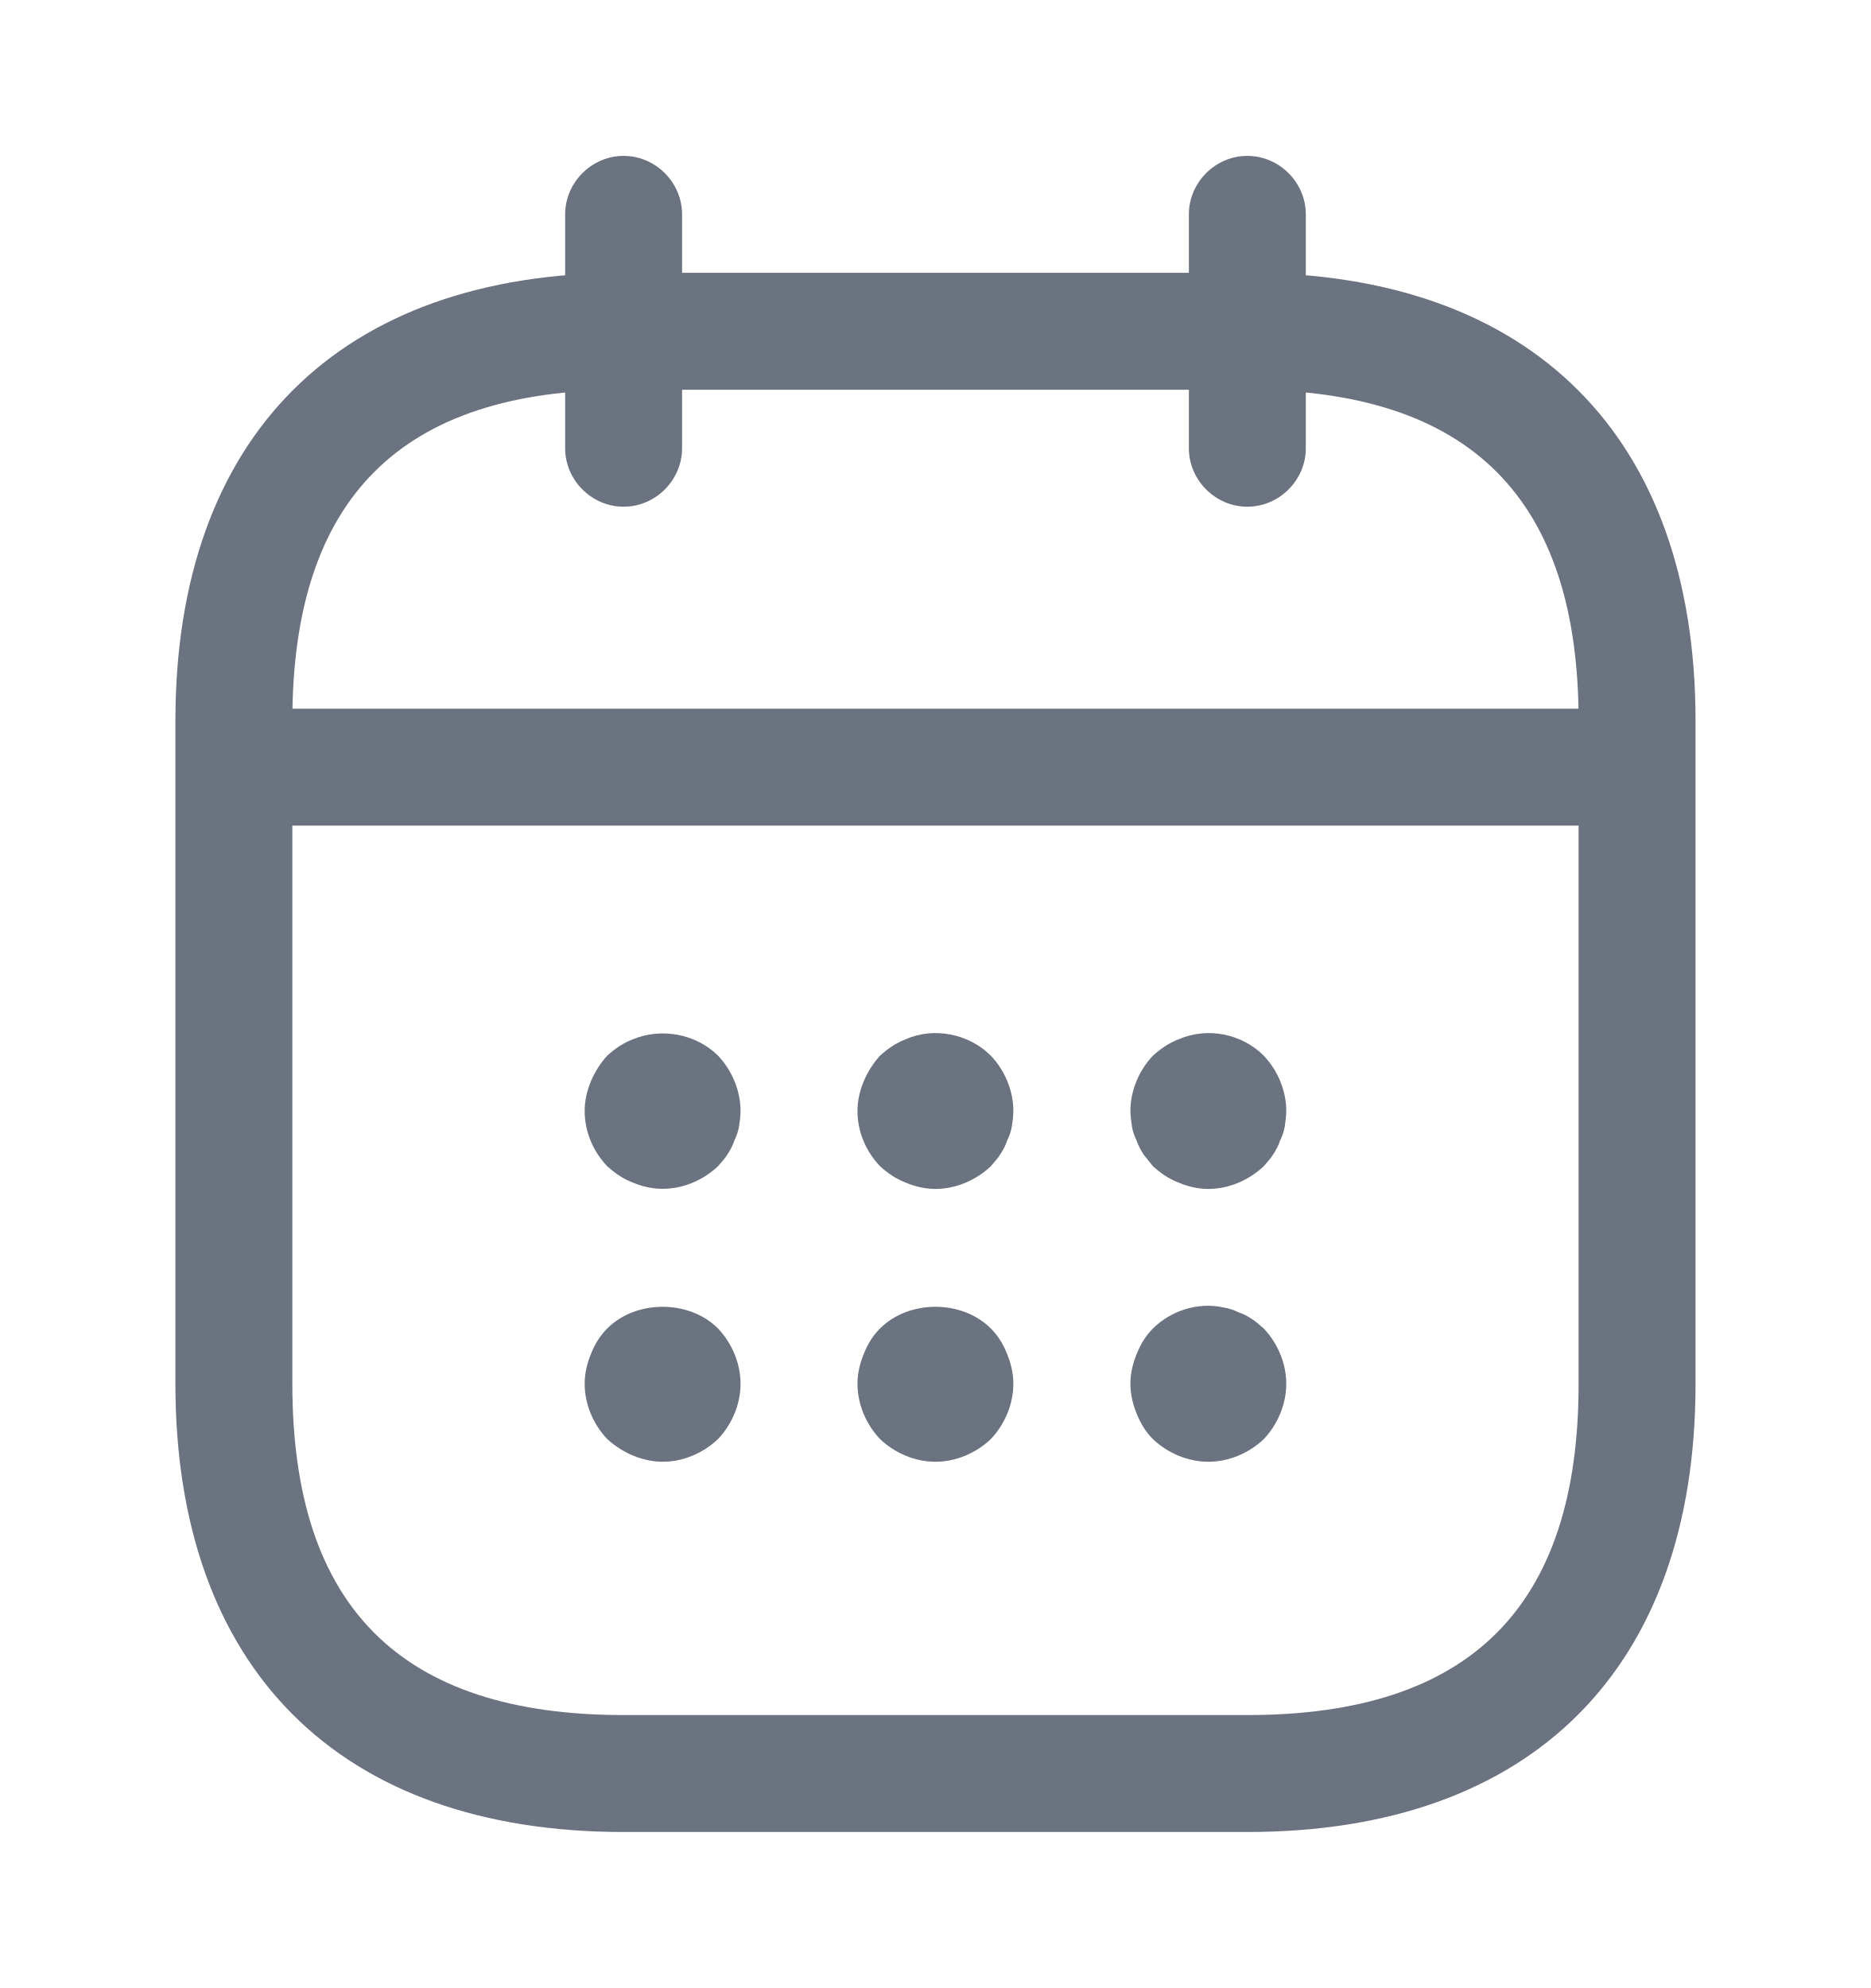
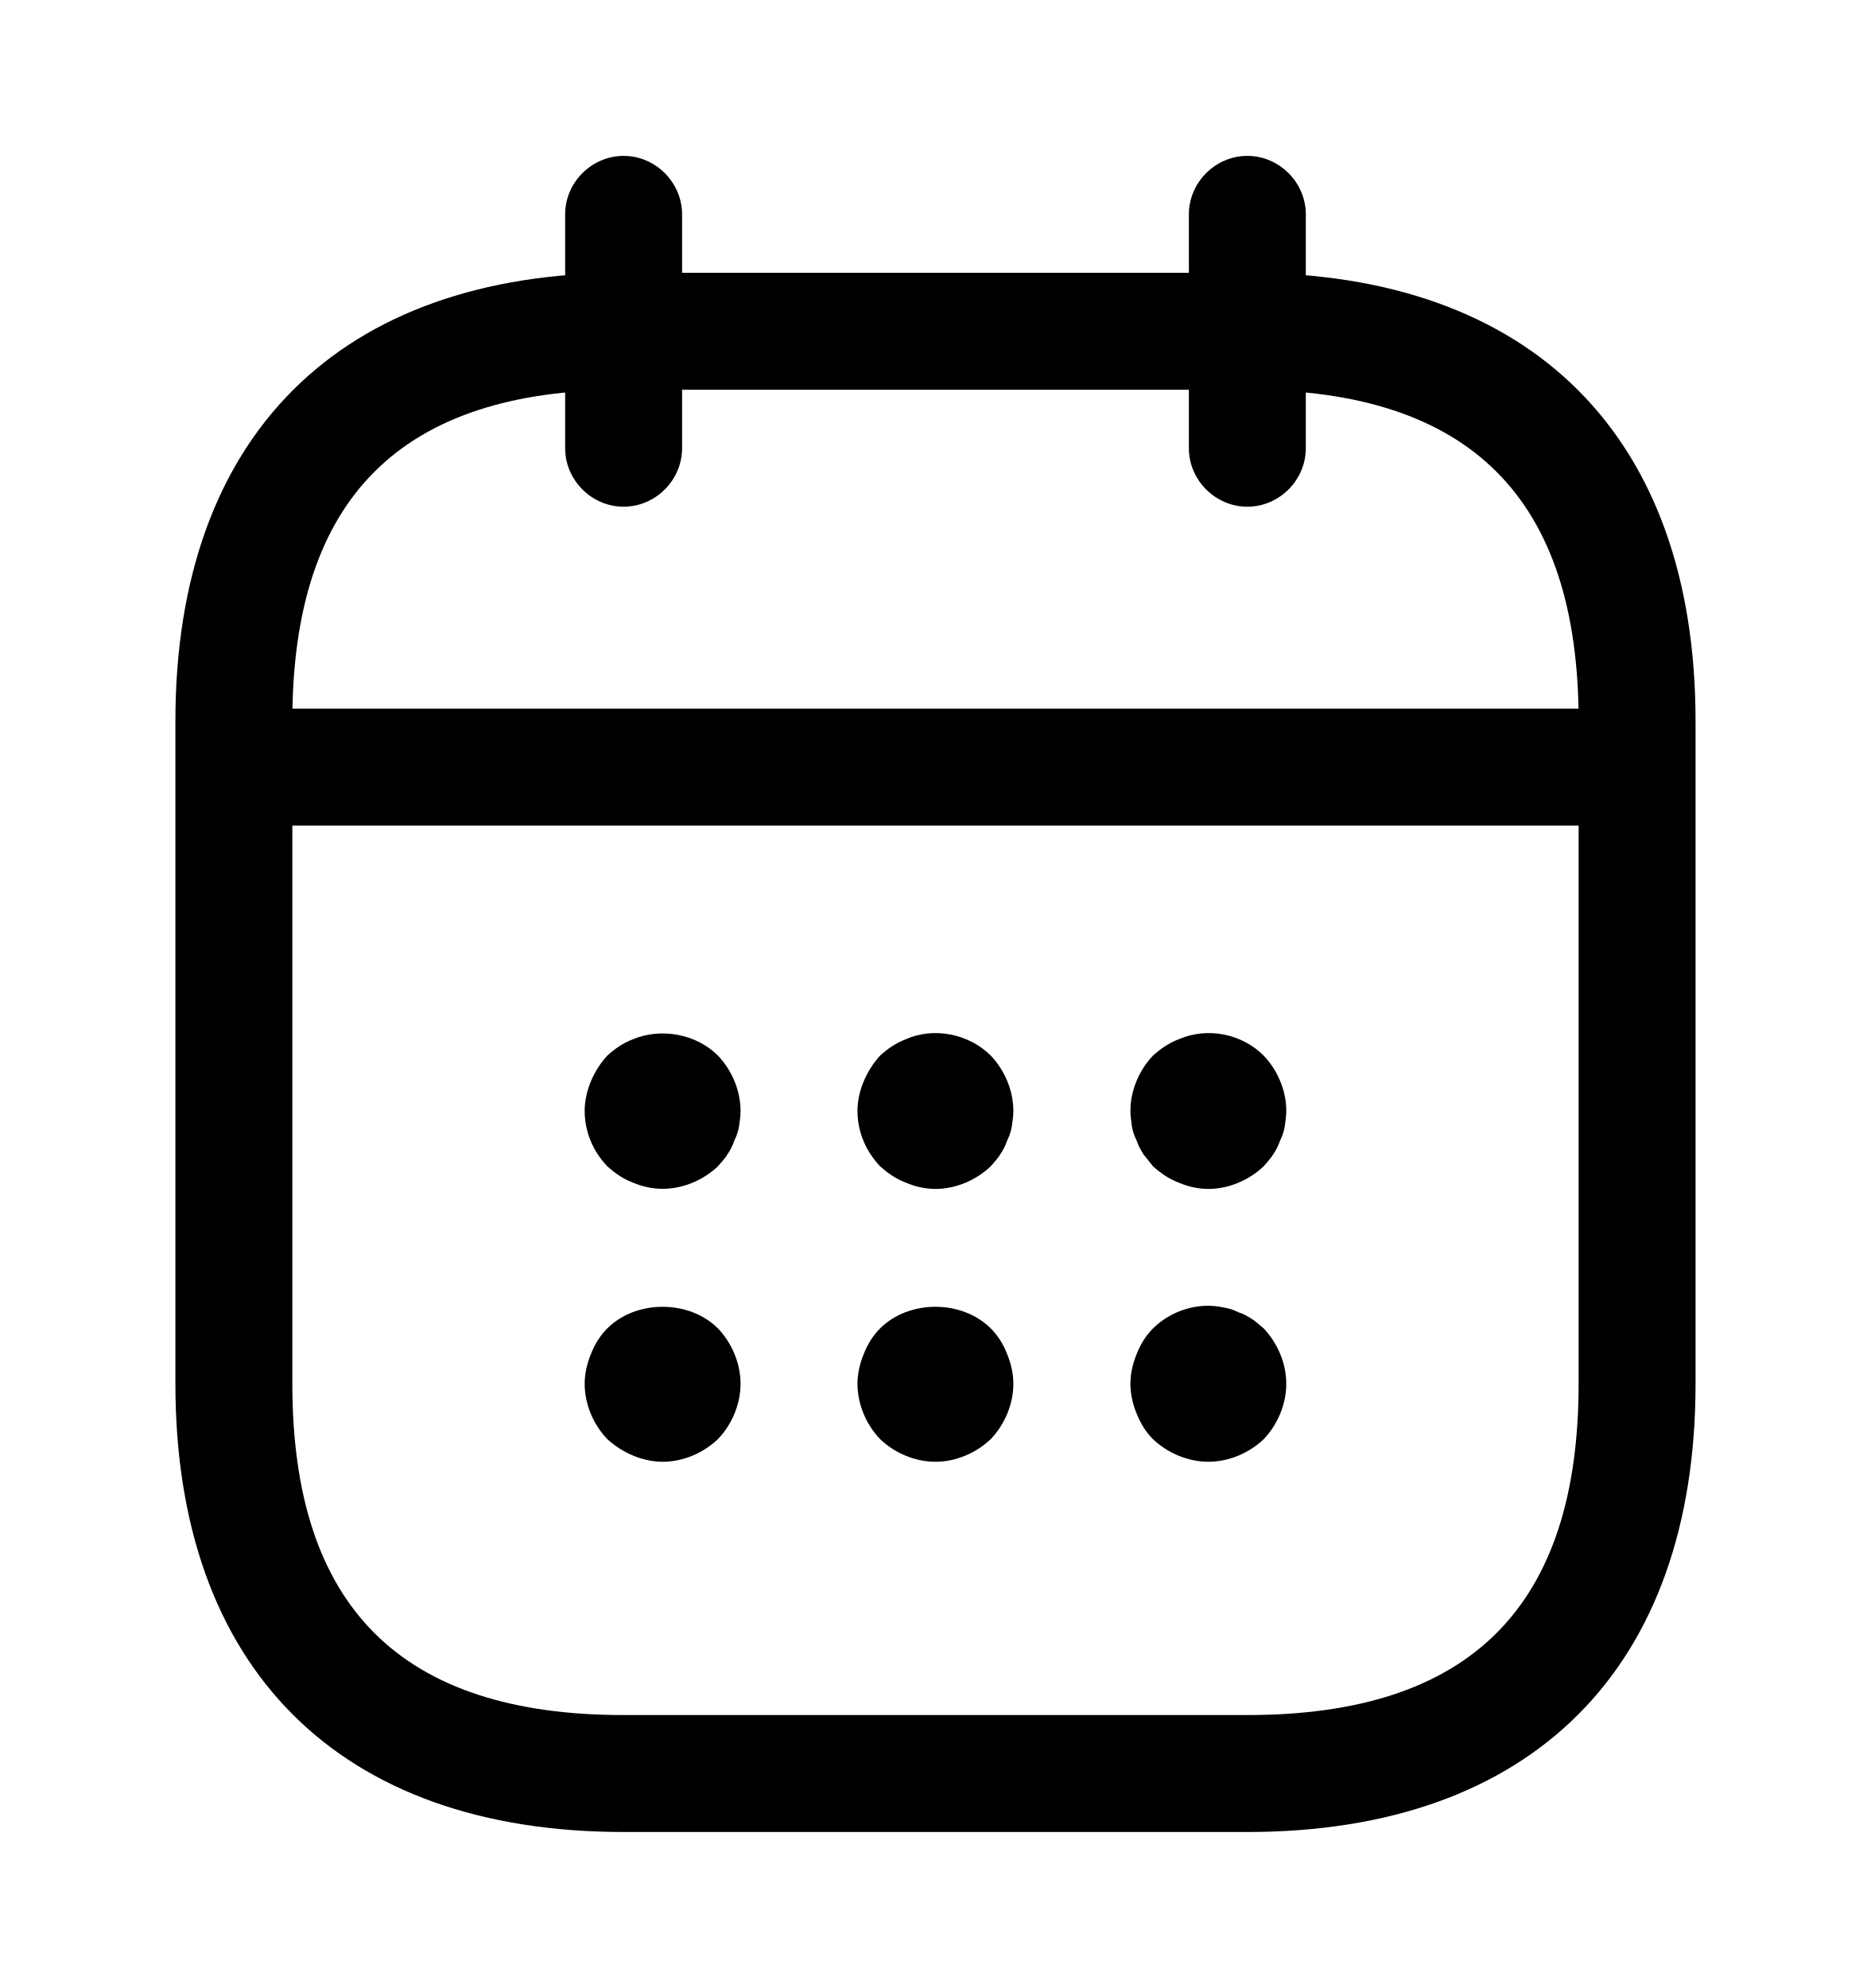
- <svg xmlns="http://www.w3.org/2000/svg" viewBox="0 0 16 17" fill="none">
-   <path d="M5.333 4.333C5.06 4.333 4.833 4.106 4.833 3.833V1.833C4.833 1.56 5.06 1.333 5.333 1.333C5.606 1.333 5.833 1.56 5.833 1.833V3.833C5.833 4.106 5.606 4.333 5.333 4.333Z" fill="#6B7280" />
-   <path d="M10.667 4.333C10.394 4.333 10.167 4.106 10.167 3.833V1.833C10.167 1.56 10.394 1.333 10.667 1.333C10.94 1.333 11.167 1.56 11.167 1.833V3.833C11.167 4.106 10.94 4.333 10.667 4.333Z" fill="#6B7280" />
-   <path d="M5.667 10.166C5.58 10.166 5.493 10.147 5.413 10.113C5.327 10.08 5.26 10.033 5.193 9.973C5.073 9.847 5 9.68 5 9.5C5 9.413 5.02 9.327 5.053 9.247C5.087 9.167 5.133 9.093 5.193 9.027C5.26 8.967 5.327 8.92 5.413 8.887C5.653 8.787 5.953 8.84 6.14 9.027C6.26 9.153 6.333 9.327 6.333 9.5C6.333 9.54 6.327 9.587 6.32 9.633C6.313 9.673 6.3 9.713 6.28 9.753C6.267 9.793 6.247 9.833 6.22 9.873C6.2 9.907 6.167 9.94 6.14 9.973C6.013 10.093 5.84 10.166 5.667 10.166Z" fill="#6B7280" />
-   <path d="M8 10.167C7.913 10.167 7.826 10.147 7.746 10.113C7.66 10.08 7.593 10.033 7.526 9.973C7.406 9.847 7.333 9.68 7.333 9.5C7.333 9.413 7.353 9.327 7.386 9.247C7.42 9.167 7.466 9.093 7.526 9.027C7.593 8.967 7.66 8.92 7.746 8.887C7.986 8.78 8.286 8.84 8.473 9.027C8.593 9.153 8.666 9.327 8.666 9.5C8.666 9.54 8.66 9.587 8.653 9.633C8.646 9.673 8.633 9.713 8.613 9.753C8.6 9.793 8.58 9.833 8.553 9.873C8.533 9.907 8.5 9.94 8.473 9.973C8.346 10.093 8.173 10.167 8 10.167Z" fill="#6B7280" />
-   <path d="M10.334 10.167C10.247 10.167 10.16 10.147 10.08 10.113C9.994 10.08 9.927 10.033 9.86 9.973C9.834 9.94 9.807 9.907 9.78 9.873C9.754 9.833 9.734 9.793 9.72 9.753C9.7 9.713 9.687 9.673 9.68 9.633C9.674 9.587 9.667 9.54 9.667 9.5C9.667 9.327 9.74 9.153 9.86 9.027C9.927 8.967 9.994 8.92 10.08 8.887C10.327 8.78 10.62 8.84 10.807 9.027C10.927 9.153 11 9.327 11 9.5C11 9.54 10.994 9.587 10.987 9.633C10.98 9.673 10.967 9.713 10.947 9.753C10.934 9.793 10.914 9.833 10.887 9.873C10.867 9.907 10.834 9.94 10.807 9.973C10.68 10.093 10.507 10.167 10.334 10.167Z" fill="#6B7280" />
-   <path d="M5.667 12.5C5.58 12.5 5.493 12.48 5.413 12.447C5.333 12.413 5.26 12.367 5.193 12.306C5.073 12.18 5 12.007 5 11.833C5 11.746 5.02 11.66 5.053 11.58C5.087 11.493 5.133 11.42 5.193 11.36C5.44 11.113 5.893 11.113 6.14 11.36C6.26 11.486 6.333 11.66 6.333 11.833C6.333 12.007 6.26 12.18 6.14 12.306C6.013 12.427 5.84 12.5 5.667 12.5Z" fill="#6B7280" />
-   <path d="M8 12.5C7.826 12.5 7.653 12.427 7.526 12.306C7.406 12.18 7.333 12.007 7.333 11.833C7.333 11.746 7.353 11.66 7.386 11.58C7.42 11.493 7.466 11.42 7.526 11.36C7.773 11.113 8.226 11.113 8.473 11.36C8.533 11.42 8.58 11.493 8.613 11.58C8.646 11.66 8.666 11.746 8.666 11.833C8.666 12.007 8.593 12.18 8.473 12.306C8.346 12.427 8.173 12.5 8 12.5Z" fill="#6B7280" />
-   <path d="M10.334 12.5C10.16 12.5 9.987 12.427 9.86 12.307C9.8 12.247 9.754 12.173 9.72 12.087C9.687 12.007 9.667 11.92 9.667 11.833C9.667 11.747 9.687 11.66 9.72 11.58C9.754 11.493 9.8 11.42 9.86 11.36C10.014 11.207 10.247 11.133 10.46 11.18C10.507 11.187 10.547 11.2 10.587 11.22C10.627 11.233 10.667 11.253 10.707 11.28C10.74 11.3 10.774 11.333 10.807 11.36C10.927 11.487 11 11.66 11 11.833C11 12.007 10.927 12.18 10.807 12.307C10.68 12.427 10.507 12.5 10.334 12.5Z" fill="#6B7280" />
-   <path d="M13.666 7.06H2.333C2.06 7.06 1.833 6.833 1.833 6.56C1.833 6.286 2.06 6.06 2.333 6.06H13.666C13.94 6.06 14.166 6.286 14.166 6.56C14.166 6.833 13.94 7.06 13.666 7.06Z" fill="#6B7280" />
-   <path d="M10.667 15.666H5.333C2.9 15.666 1.5 14.266 1.5 11.833V6.166C1.5 3.733 2.9 2.333 5.333 2.333H10.667C13.1 2.333 14.5 3.733 14.5 6.166V11.833C14.5 14.266 13.1 15.666 10.667 15.666ZM5.333 3.333C3.427 3.333 2.5 4.26 2.5 6.166V11.833C2.5 13.74 3.427 14.666 5.333 14.666H10.667C12.573 14.666 13.5 13.74 13.5 11.833V6.166C13.5 4.26 12.573 3.333 10.667 3.333H5.333Z" fill="#6B7280" />
+ <svg xmlns="http://www.w3.org/2000/svg" viewBox="0 0 16 17" fill="currentColor">
+   <path d="M5.333 4.333C5.06 4.333 4.833 4.106 4.833 3.833V1.833C4.833 1.56 5.06 1.333 5.333 1.333C5.606 1.333 5.833 1.56 5.833 1.833V3.833C5.833 4.106 5.606 4.333 5.333 4.333Z" fill="#currentColor" />
+   <path d="M10.667 4.333C10.394 4.333 10.167 4.106 10.167 3.833V1.833C10.167 1.56 10.394 1.333 10.667 1.333C10.94 1.333 11.167 1.56 11.167 1.833V3.833C11.167 4.106 10.94 4.333 10.667 4.333Z" fill="#currentColor" />
+   <path d="M5.667 10.166C5.58 10.166 5.493 10.147 5.413 10.113C5.327 10.08 5.26 10.033 5.193 9.973C5.073 9.847 5 9.68 5 9.5C5 9.413 5.02 9.327 5.053 9.247C5.087 9.167 5.133 9.093 5.193 9.027C5.26 8.967 5.327 8.92 5.413 8.887C5.653 8.787 5.953 8.84 6.14 9.027C6.26 9.153 6.333 9.327 6.333 9.5C6.333 9.54 6.327 9.587 6.32 9.633C6.313 9.673 6.3 9.713 6.28 9.753C6.267 9.793 6.247 9.833 6.22 9.873C6.2 9.907 6.167 9.94 6.14 9.973C6.013 10.093 5.84 10.166 5.667 10.166Z" fill="#currentColor" />
+   <path d="M8 10.167C7.913 10.167 7.826 10.147 7.746 10.113C7.66 10.08 7.593 10.033 7.526 9.973C7.406 9.847 7.333 9.68 7.333 9.5C7.333 9.413 7.353 9.327 7.386 9.247C7.42 9.167 7.466 9.093 7.526 9.027C7.593 8.967 7.66 8.92 7.746 8.887C7.986 8.78 8.286 8.84 8.473 9.027C8.593 9.153 8.666 9.327 8.666 9.5C8.666 9.54 8.66 9.587 8.653 9.633C8.646 9.673 8.633 9.713 8.613 9.753C8.6 9.793 8.58 9.833 8.553 9.873C8.533 9.907 8.5 9.94 8.473 9.973C8.346 10.093 8.173 10.167 8 10.167Z" fill="#currentColor" />
+   <path d="M10.334 10.167C10.247 10.167 10.16 10.147 10.08 10.113C9.994 10.08 9.927 10.033 9.86 9.973C9.834 9.94 9.807 9.907 9.78 9.873C9.754 9.833 9.734 9.793 9.72 9.753C9.7 9.713 9.687 9.673 9.68 9.633C9.674 9.587 9.667 9.54 9.667 9.5C9.667 9.327 9.74 9.153 9.86 9.027C9.927 8.967 9.994 8.92 10.08 8.887C10.327 8.78 10.62 8.84 10.807 9.027C10.927 9.153 11 9.327 11 9.5C11 9.54 10.994 9.587 10.987 9.633C10.98 9.673 10.967 9.713 10.947 9.753C10.934 9.793 10.914 9.833 10.887 9.873C10.867 9.907 10.834 9.94 10.807 9.973C10.68 10.093 10.507 10.167 10.334 10.167Z" fill="#currentColor" />
+   <path d="M5.667 12.5C5.58 12.5 5.493 12.48 5.413 12.447C5.333 12.413 5.26 12.367 5.193 12.306C5.073 12.18 5 12.007 5 11.833C5 11.746 5.02 11.66 5.053 11.58C5.087 11.493 5.133 11.42 5.193 11.36C5.44 11.113 5.893 11.113 6.14 11.36C6.26 11.486 6.333 11.66 6.333 11.833C6.333 12.007 6.26 12.18 6.14 12.306C6.013 12.427 5.84 12.5 5.667 12.5Z" fill="#currentColor" />
+   <path d="M8 12.5C7.826 12.5 7.653 12.427 7.526 12.306C7.406 12.18 7.333 12.007 7.333 11.833C7.333 11.746 7.353 11.66 7.386 11.58C7.42 11.493 7.466 11.42 7.526 11.36C7.773 11.113 8.226 11.113 8.473 11.36C8.533 11.42 8.58 11.493 8.613 11.58C8.646 11.66 8.666 11.746 8.666 11.833C8.666 12.007 8.593 12.18 8.473 12.306C8.346 12.427 8.173 12.5 8 12.5Z" fill="#currentColor" />
+   <path d="M10.334 12.5C10.16 12.5 9.987 12.427 9.86 12.307C9.8 12.247 9.754 12.173 9.72 12.087C9.687 12.007 9.667 11.92 9.667 11.833C9.667 11.747 9.687 11.66 9.72 11.58C9.754 11.493 9.8 11.42 9.86 11.36C10.014 11.207 10.247 11.133 10.46 11.18C10.507 11.187 10.547 11.2 10.587 11.22C10.627 11.233 10.667 11.253 10.707 11.28C10.74 11.3 10.774 11.333 10.807 11.36C10.927 11.487 11 11.66 11 11.833C11 12.007 10.927 12.18 10.807 12.307C10.68 12.427 10.507 12.5 10.334 12.5Z" fill="#currentColor" />
+   <path d="M13.666 7.06H2.333C2.06 7.06 1.833 6.833 1.833 6.56C1.833 6.286 2.06 6.06 2.333 6.06H13.666C13.94 6.06 14.166 6.286 14.166 6.56C14.166 6.833 13.94 7.06 13.666 7.06Z" fill="#currentColor" />
+   <path d="M10.667 15.666H5.333C2.9 15.666 1.5 14.266 1.5 11.833V6.166C1.5 3.733 2.9 2.333 5.333 2.333H10.667C13.1 2.333 14.5 3.733 14.5 6.166V11.833C14.5 14.266 13.1 15.666 10.667 15.666ZM5.333 3.333C3.427 3.333 2.5 4.26 2.5 6.166V11.833C2.5 13.74 3.427 14.666 5.333 14.666H10.667C12.573 14.666 13.5 13.74 13.5 11.833V6.166C13.5 4.26 12.573 3.333 10.667 3.333H5.333Z" fill="#currentColor" />
</svg>
